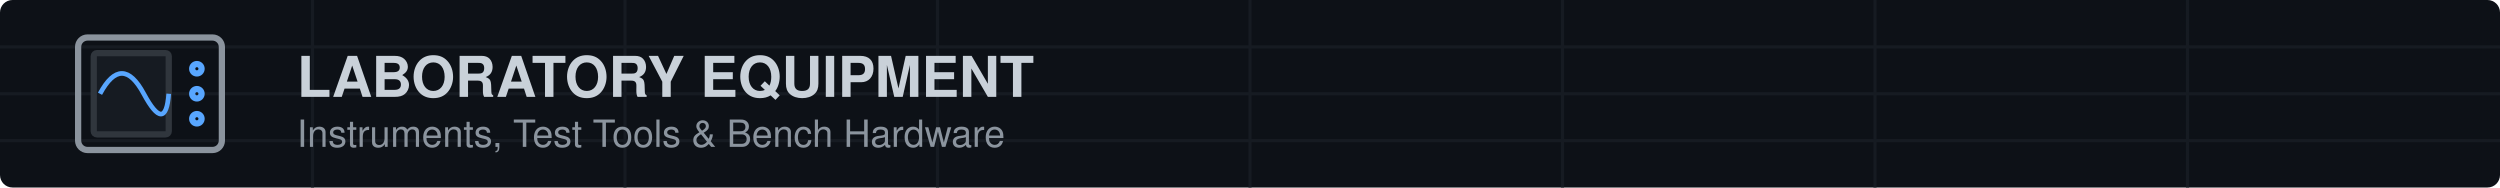
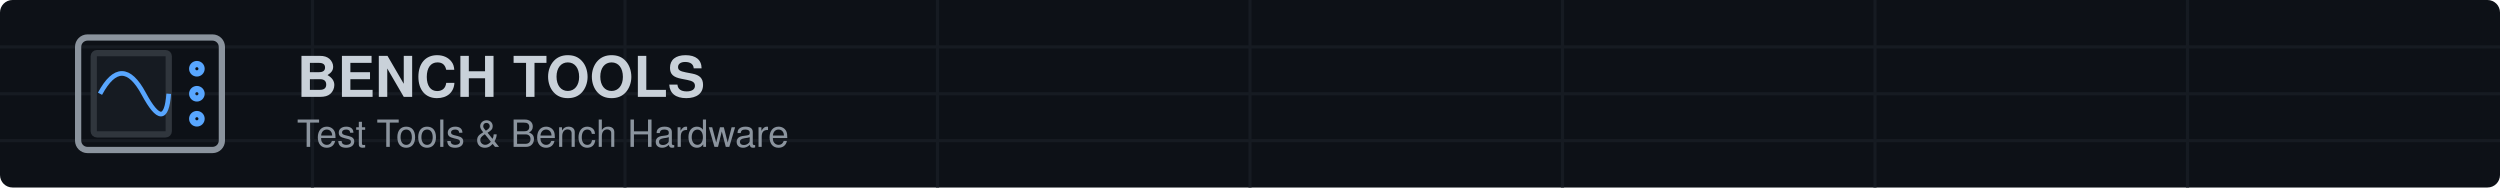
<svg xmlns="http://www.w3.org/2000/svg" viewBox="0 0 800 60" width="100%" height="100%">
  <rect width="800" height="60" rx="4" fill="#0d1117" />
  <path d="M 0,15 L 800,15 M 0,30 L 800,30 M 0,45 L 800,45 M 100,0 L 100,60 M 200,0 L 200,60 M 300,0 L 300,60 M 400,0 L 400,60 M 500,0 L 500,60 M 600,0 L 600,60 M 700,0 L 700,60" stroke="#161b22" stroke-width="1" />
  <g transform="translate(25, 12)" stroke="#58a6ff" stroke-width="2" fill="none">
    <rect width="46" height="36" rx="3" stroke="#8b949e" />
    <rect x="5" y="5" width="24" height="26" rx="1" fill="#161b22" stroke="#30363d" />
    <circle cx="38" cy="10" r="1.5" />
    <circle cx="38" cy="18" r="1.5" />
    <circle cx="38" cy="26" r="1.5" />
    <path d="M 7,18 Q 14,5 21,18 T 29,18" stroke="#58a6ff" stroke-width="1.5" />
  </g>
-   <text x="95" y="31" font-family="Segoe UI, Helvetica, sans-serif" font-size="18" font-weight="bold" fill="#c9d1d9">LABORATORY EQUIPMENT</text>
-   <text x="95" y="47" font-family="Segoe UI, Helvetica, sans-serif" font-size="12" fill="#8b949e">Instruments, Test Tools &amp; Bench Hardware</text>
+   <text x="95" y="31" font-family="Segoe UI, Helvetica, sans-serif" font-size="18" font-weight="bold" fill="#c9d1d9">BENCH TOOLS</text>
+   <text x="95" y="47" font-family="Segoe UI, Helvetica, sans-serif" font-size="12" fill="#8b949e">Test Tools &amp; Bench Hardware</text>
</svg>
